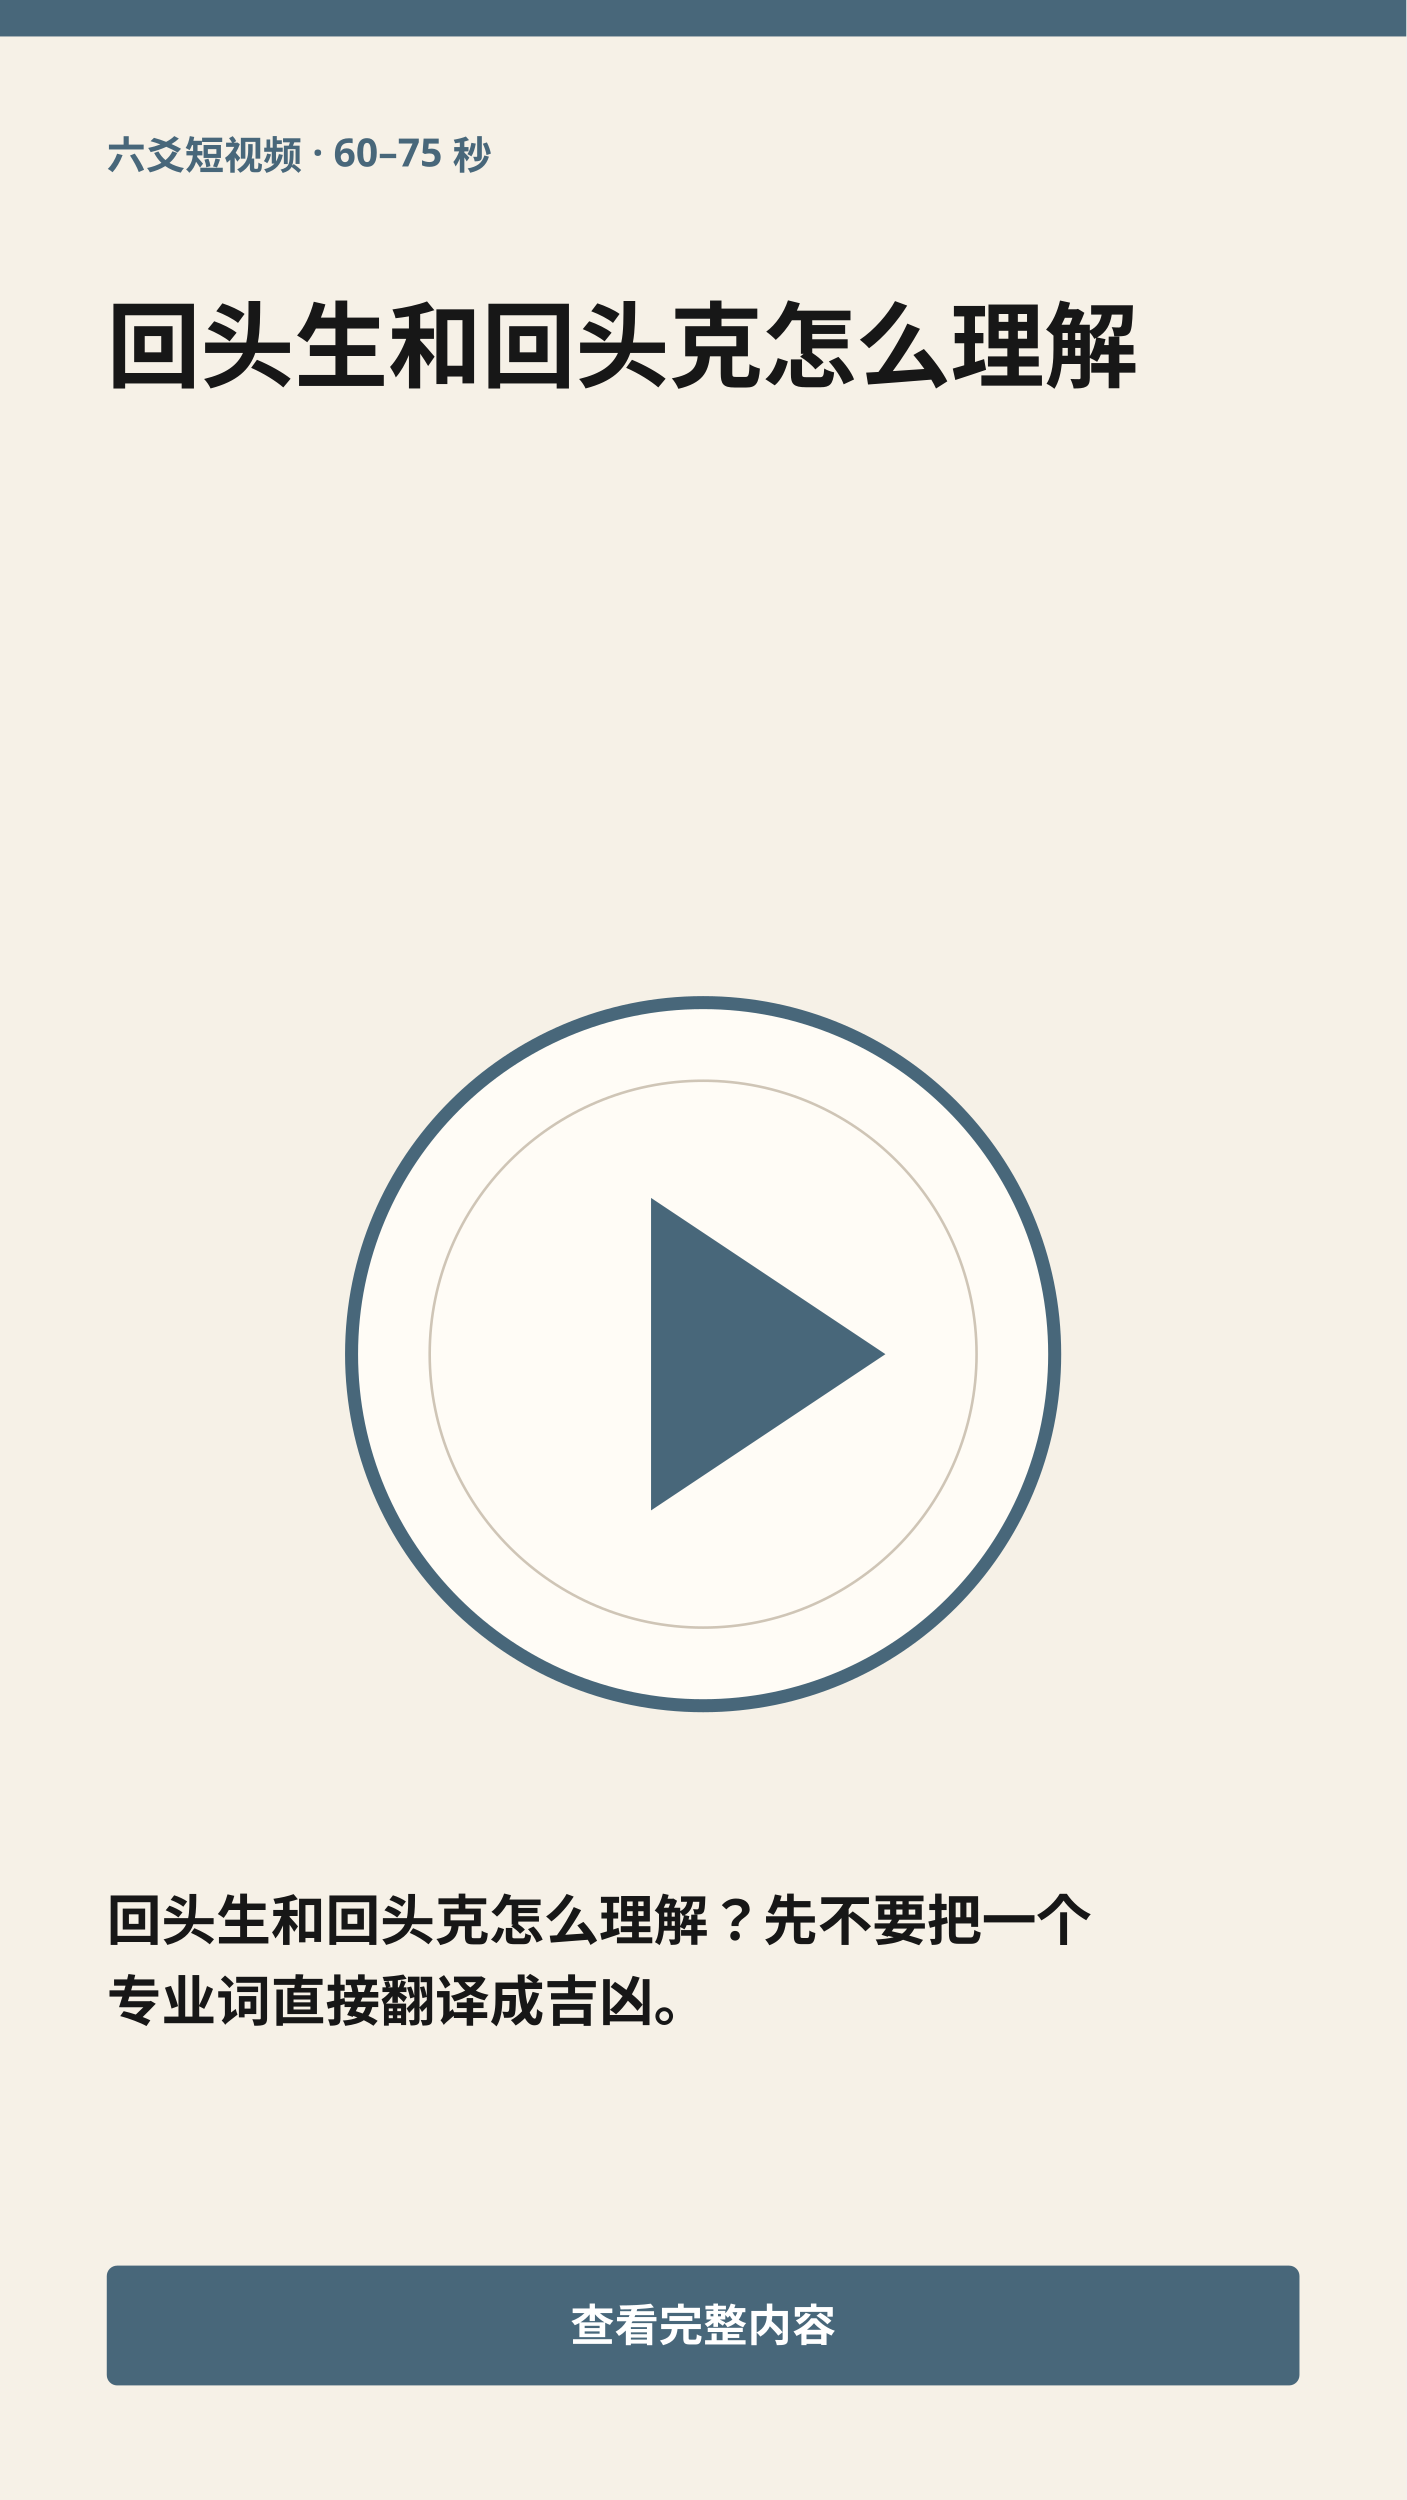
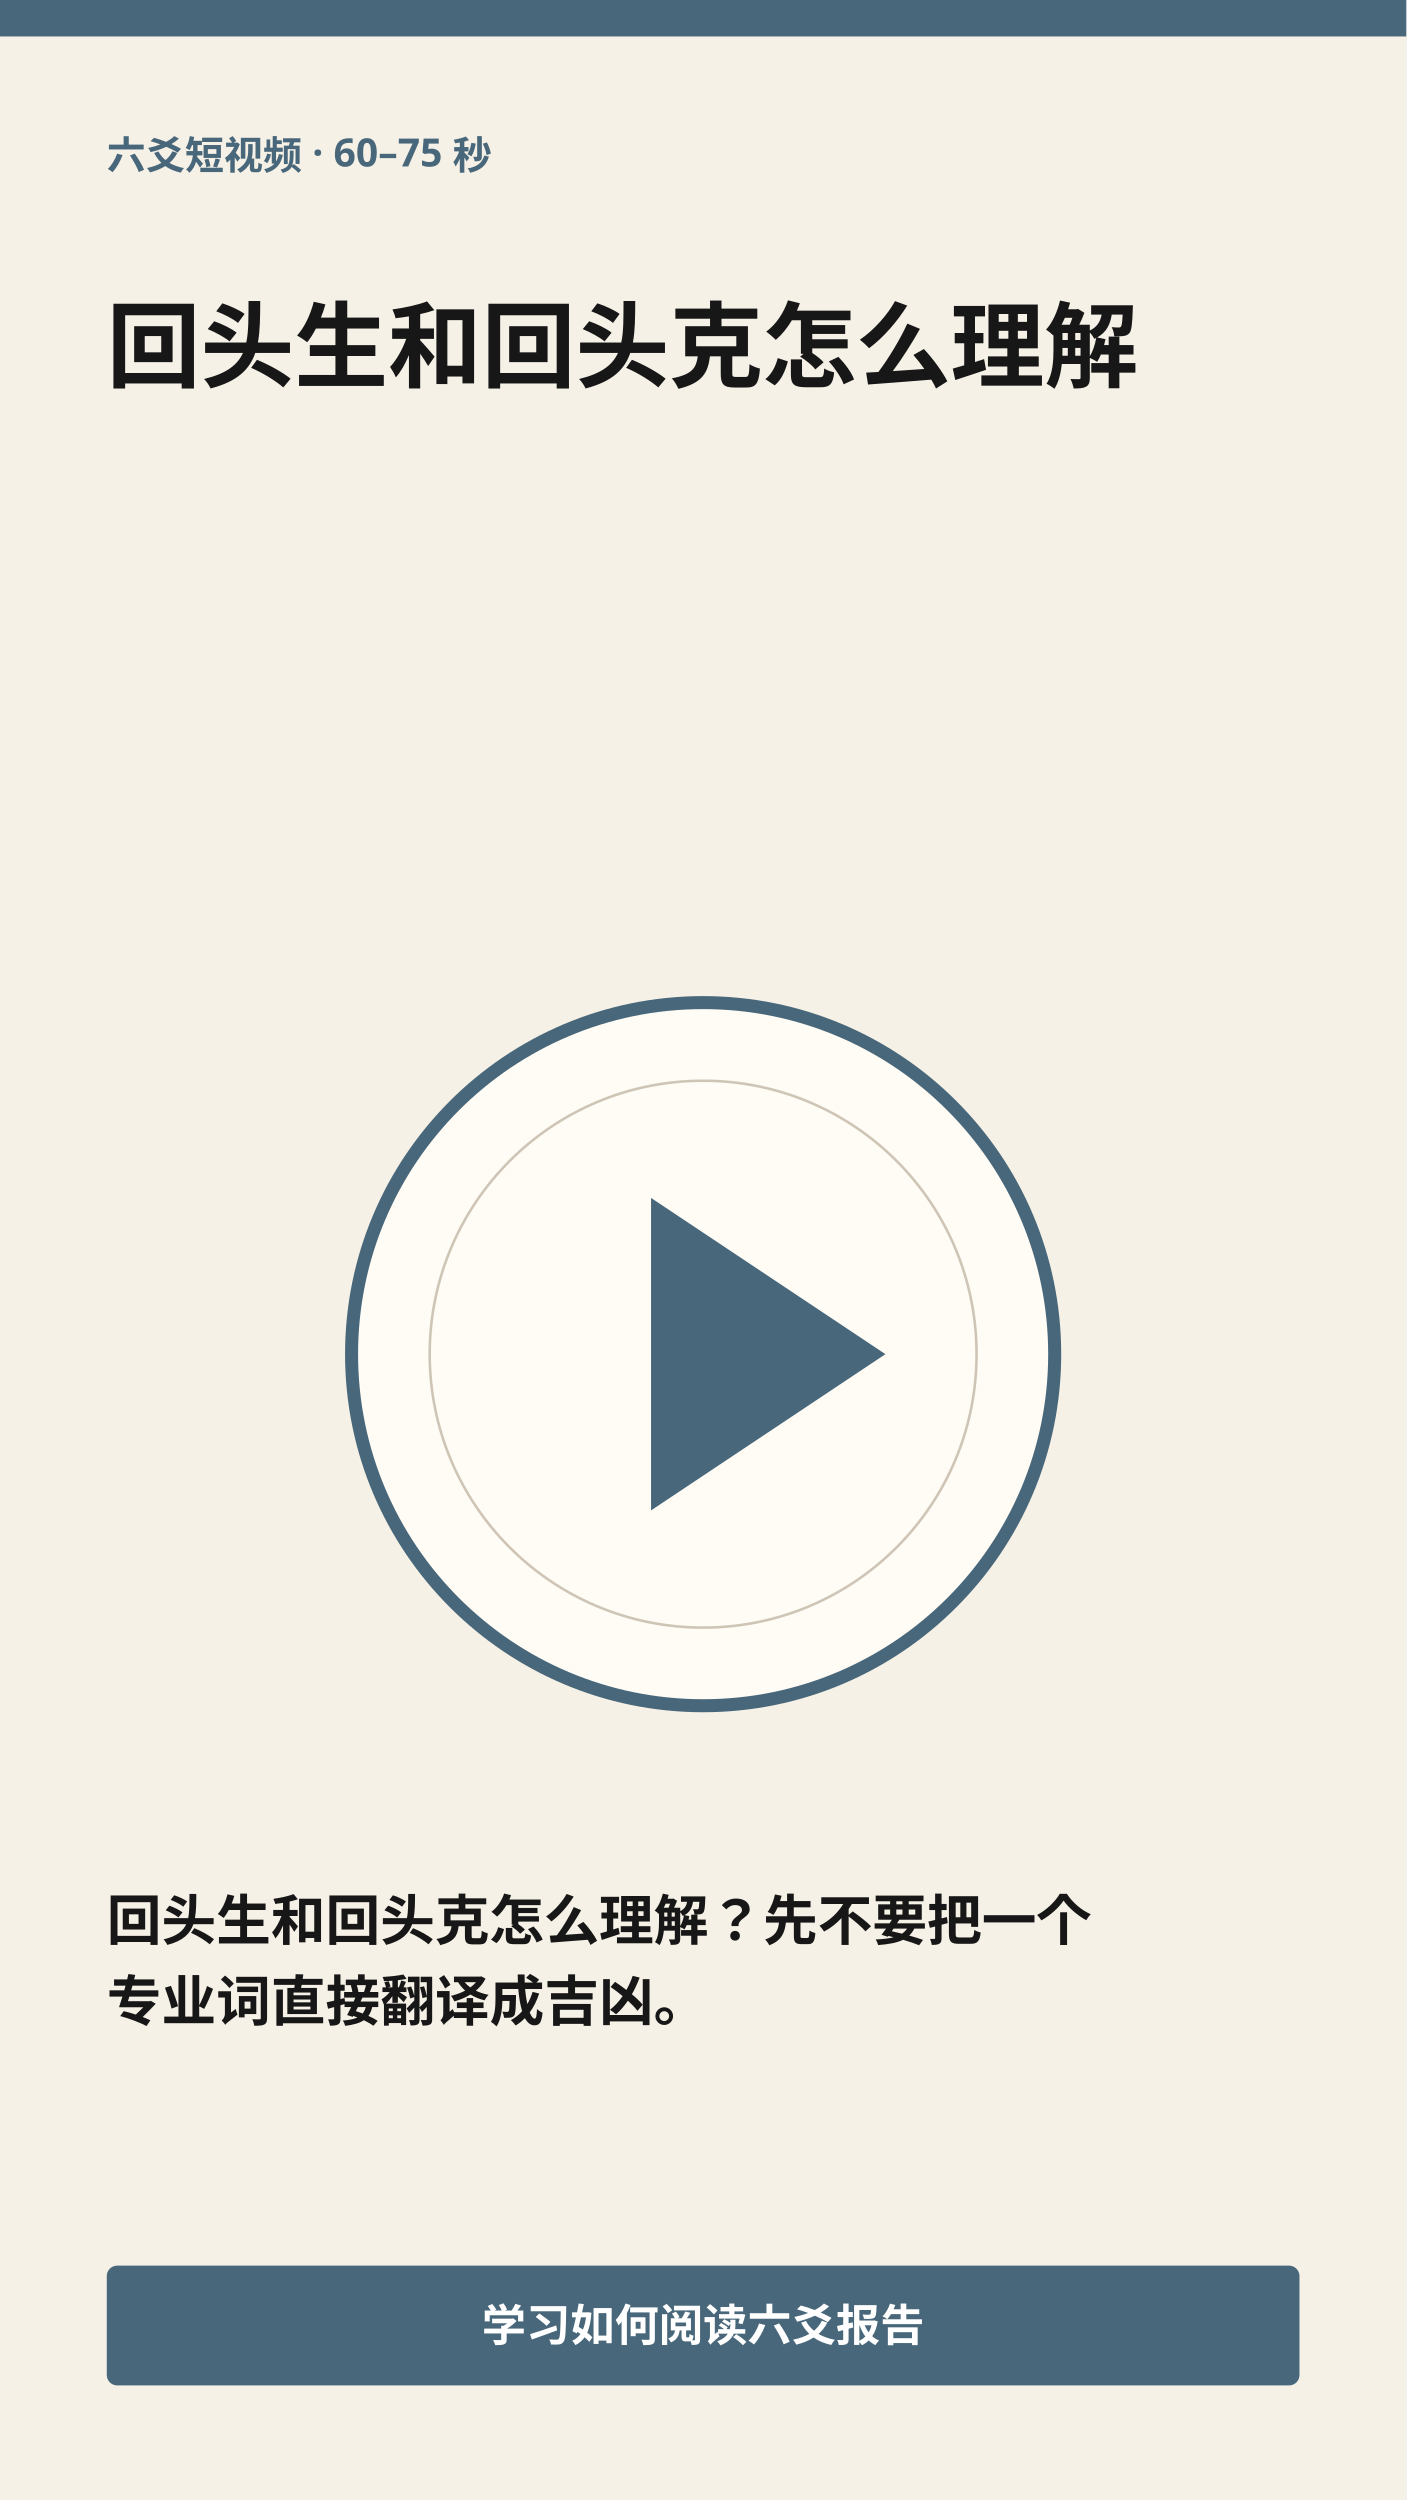
<svg xmlns="http://www.w3.org/2000/svg" viewBox="0 0 1080 1920" role="img" aria-labelledby="title desc">
  <rect width="1080" height="1920" fill="#F6F1E7" />
  <rect x="0" y="0" width="1080" height="28" fill="#48677A" />
  <text x="82" y="130" fill="#48677A" font-size="30" font-weight="700" font-family="system-ui, sans-serif">六爻短视频 · 60–75 秒</text>
  <text x="82" y="292" text-anchor="start" fill="#171717" font-size="72" font-weight="780" font-family="system-ui, -apple-system, BlinkMacSystemFont, 'Segoe UI', sans-serif">
    <tspan x="82" dy="0">回头生和回头克怎么理解</tspan>
  </text>
  <circle cx="540" cy="1040" r="270" fill="#FFFCF6" stroke="#48677A" stroke-width="10" />
  <circle cx="540" cy="1040" r="210" fill="none" stroke="#CFC5B6" stroke-width="2" />
  <path d="M 500 920 L 500 1160 L 680 1040 Z" fill="#48677A" />
  <text x="82" y="1490" text-anchor="start" fill="#171717" font-size="42" font-weight="600" font-family="system-ui, -apple-system, BlinkMacSystemFont, 'Segoe UI', sans-serif">
    <tspan x="82" dy="0">回头生和回头克怎么理解？先不要把一个</tspan>
    <tspan x="82" dy="62">专业词直接翻译成吉凶。</tspan>
  </text>
  <rect x="82" y="1740" width="916" height="92" rx="8" fill="#48677A" />
  <text x="540" y="1798" text-anchor="middle" fill="#fff" font-size="34" font-weight="600" font-family="system-ui, -apple-system, BlinkMacSystemFont, 'Segoe UI', sans-serif">
-     <tspan x="540" dy="0">查看完整内容</tspan>
+     <tspan x="540" dy="0">学习如何阅读六爻报告</tspan>
  </text>
</svg>
